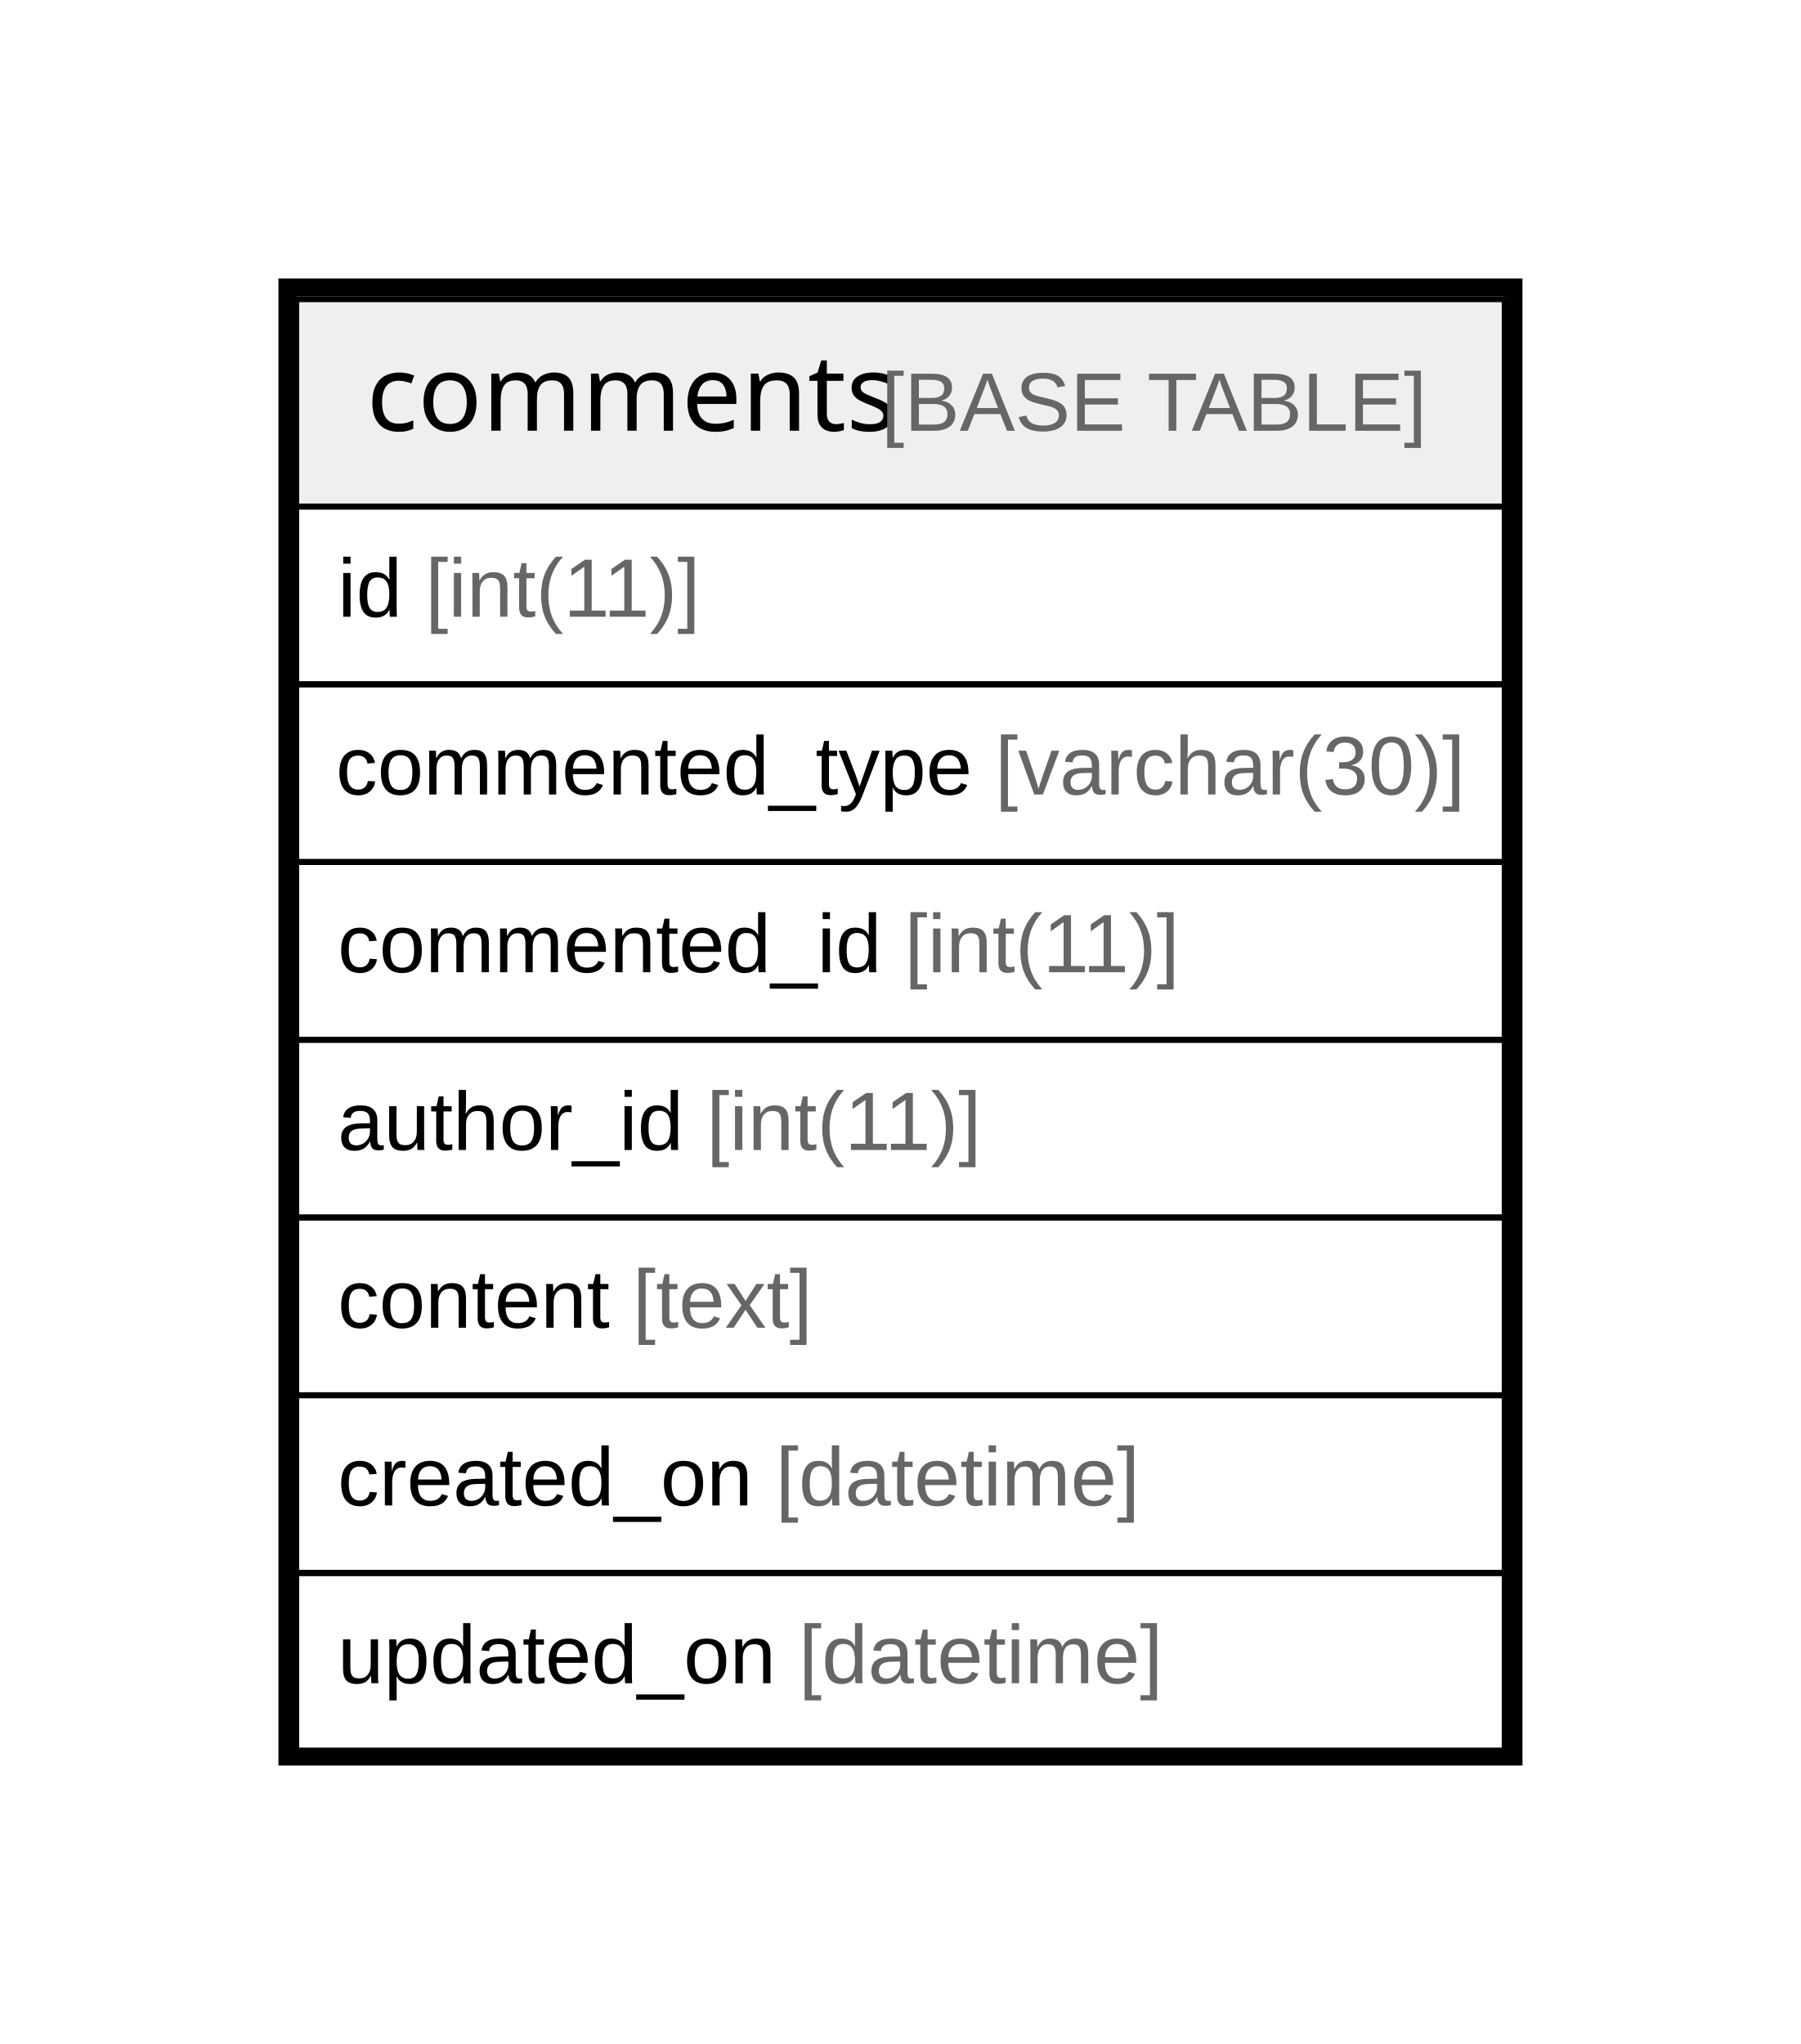
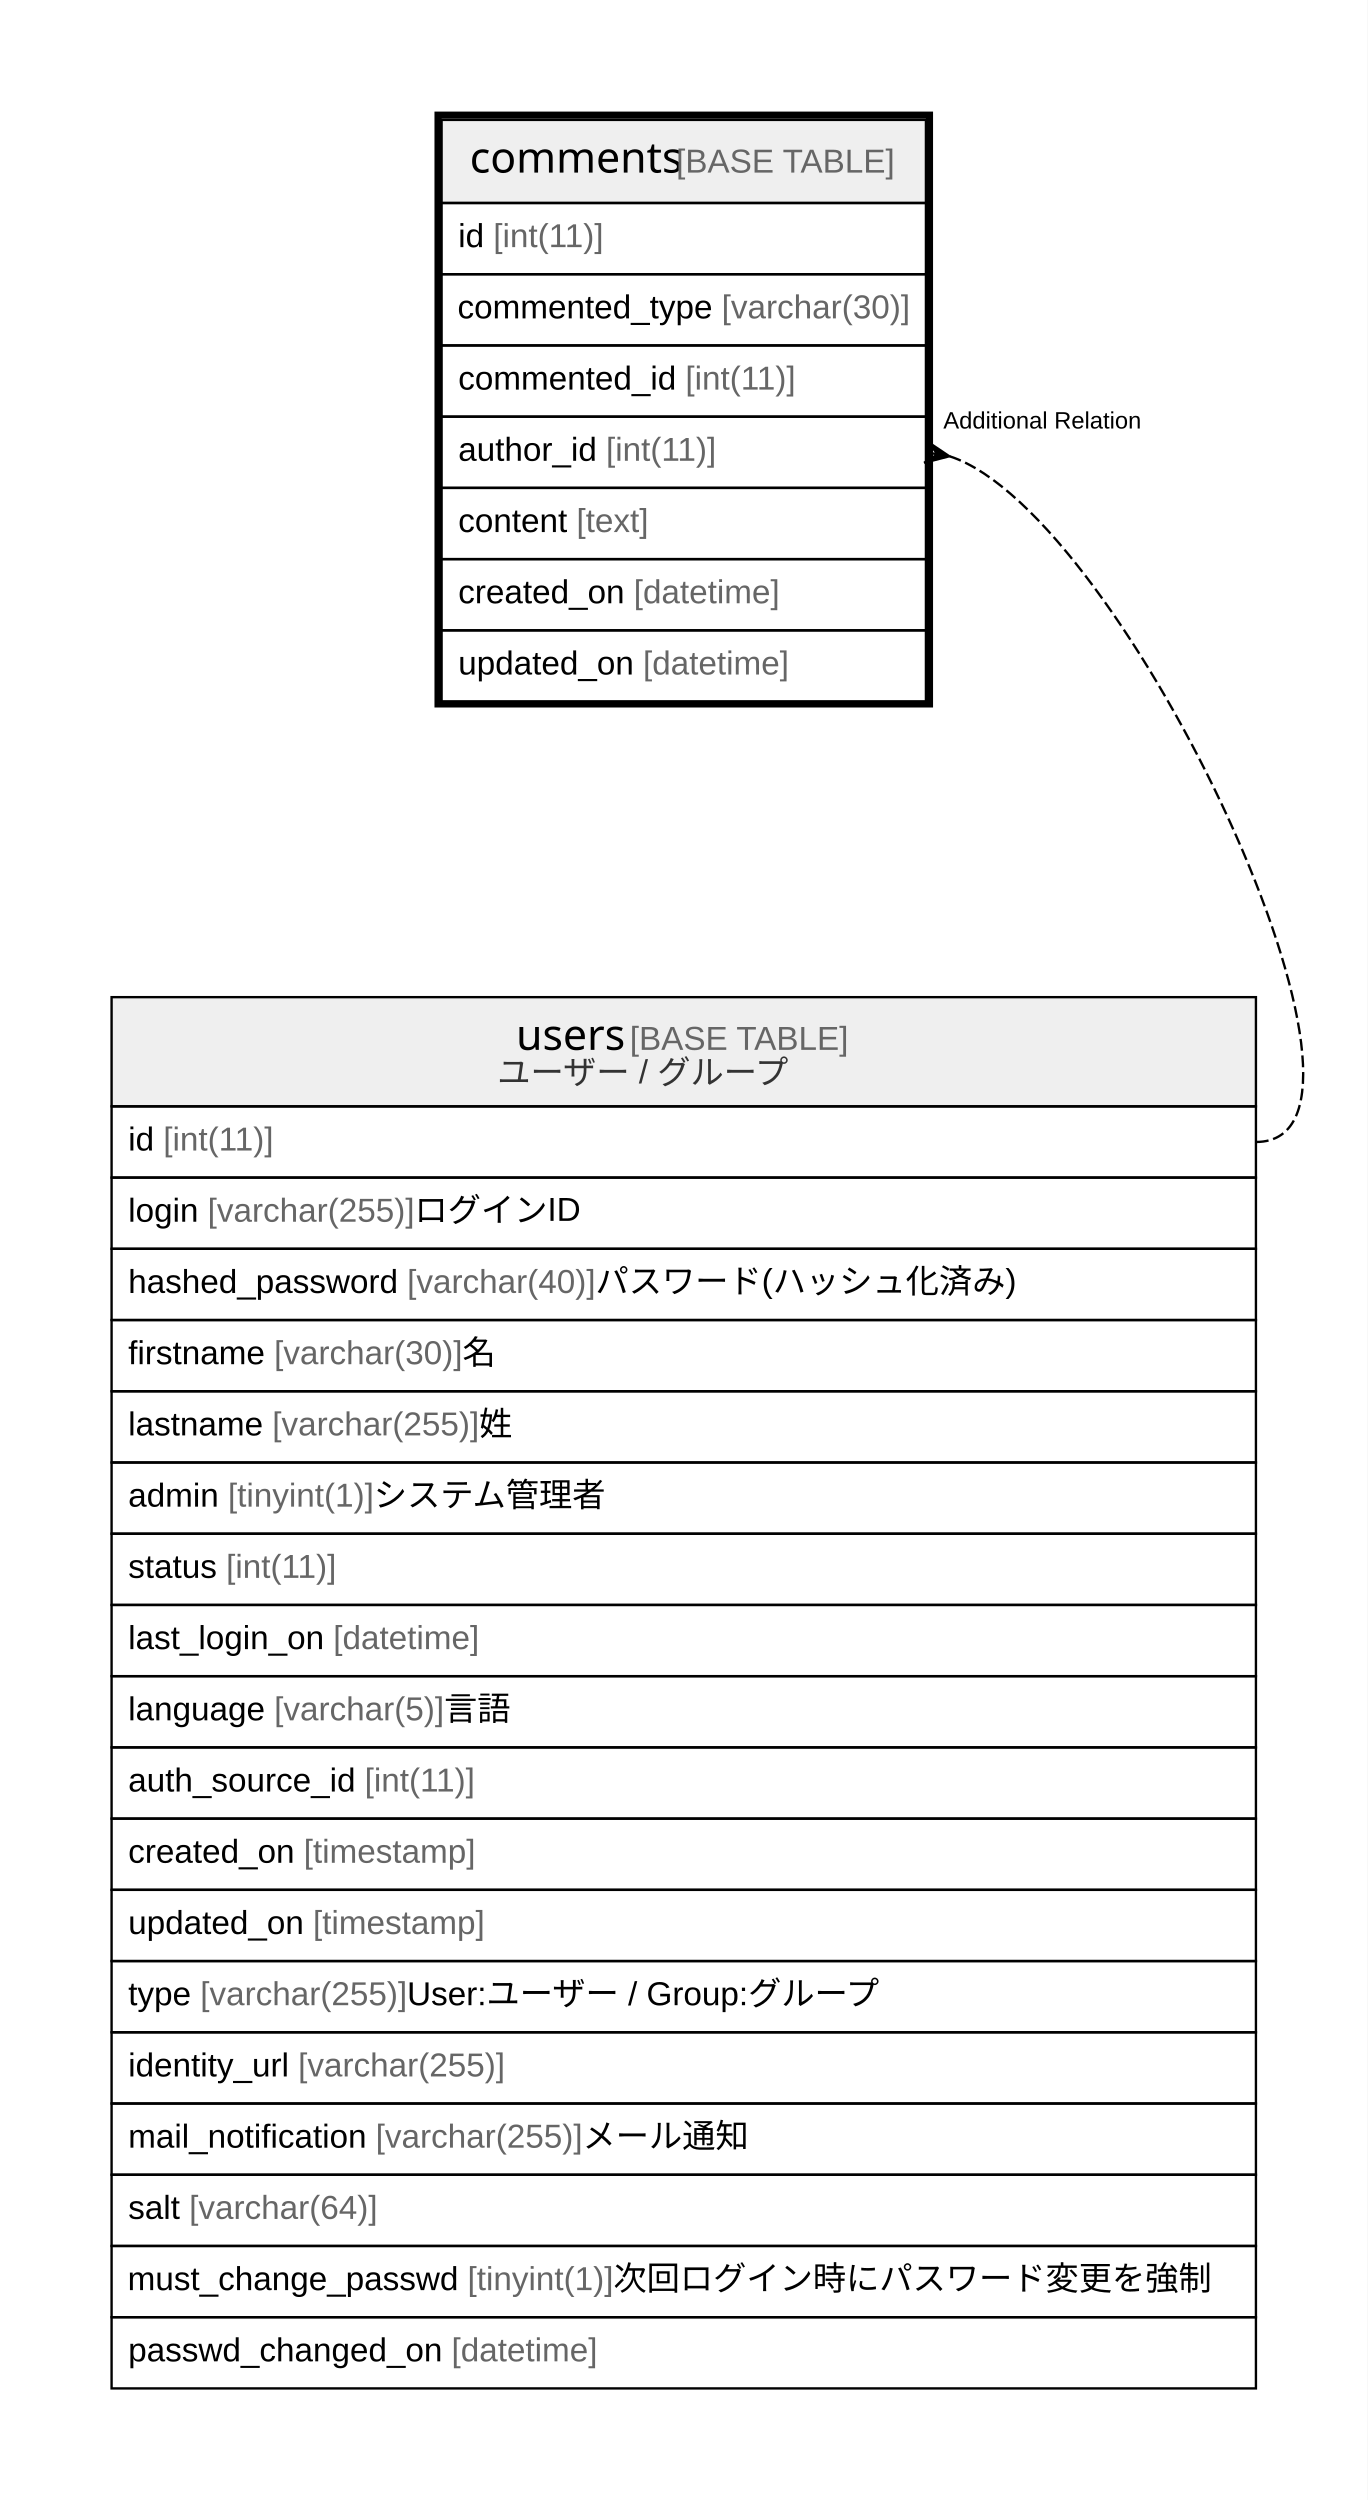
- <svg xmlns="http://www.w3.org/2000/svg" width="304pt" height="345pt" viewBox="0.00 0.00 304.00 345.00">
-   <g id="graph0" class="graph" transform="scale(1 1) rotate(0) translate(4 341)">
-     <polygon fill="#ffffff" stroke="transparent" points="-4,4 -4,-341 300,-341 300,4 -4,4" />
+ <svg xmlns="http://www.w3.org/2000/svg" width="576pt" height="1053pt" viewBox="0.00 0.00 576.00 1053.00">
+   <g id="graph0" class="graph" transform="scale(1 1) rotate(0) translate(4 1049)">
+     <polygon fill="#ffffff" stroke="transparent" points="-4,4 -4,-1049 572,-1049 572,4 -4,4" />
    <g id="node1" class="node">
-       <polygon fill="#efefef" stroke="transparent" points="46,-255.5 46,-290.5 250,-290.5 250,-255.5 46,-255.5" />
-       <polygon fill="none" stroke="#000000" points="46,-255.5 46,-290.5 250,-290.5 250,-255.5 46,-255.5" />
-       <text text-anchor="start" x="57.87" y="-268.3" font-family="Arial Bold" font-size="18.00" fill="#000000">comments</text>
-       <text text-anchor="start" x="140.876" y="-268.3" font-family="Arial" font-size="14.00" fill="#000000"> </text>
-       <text text-anchor="start" x="144.766" y="-268.3" font-family="Arial" font-size="14.00" fill="#666666">[BASE TABLE]</text>
-       <polygon fill="none" stroke="#000000" points="46,-225.5 46,-255.5 250,-255.5 250,-225.5 46,-225.5" />
-       <text text-anchor="start" x="53" y="-236.9" font-family="Arial" font-size="14.00" fill="#000000">id </text>
-       <text text-anchor="start" x="67.78" y="-236.9" font-family="Arial" font-size="14.00" fill="#666666">[int(11)]</text>
-       <polygon fill="none" stroke="#000000" points="46,-195.5 46,-225.5 250,-225.5 250,-195.5 46,-195.5" />
-       <text text-anchor="start" x="52.705" y="-206.9" font-family="Arial" font-size="14.00" fill="#000000">commented_type </text>
-       <text text-anchor="start" x="163.959" y="-206.9" font-family="Arial" font-size="14.00" fill="#666666">[varchar(30)]</text>
-       <polygon fill="none" stroke="#000000" points="46,-165.5 46,-195.5 250,-195.5 250,-165.5 46,-165.5" />
-       <text text-anchor="start" x="53" y="-176.9" font-family="Arial" font-size="14.00" fill="#000000">commented_id </text>
-       <text text-anchor="start" x="148.687" y="-176.9" font-family="Arial" font-size="14.00" fill="#666666">[int(11)]</text>
-       <polygon fill="none" stroke="#000000" points="46,-135.5 46,-165.5 250,-165.5 250,-135.5 46,-135.5" />
-       <text text-anchor="start" x="53" y="-146.9" font-family="Arial" font-size="14.00" fill="#000000">author_id </text>
-       <text text-anchor="start" x="115.244" y="-146.9" font-family="Arial" font-size="14.00" fill="#666666">[int(11)]</text>
-       <polygon fill="none" stroke="#000000" points="46,-105.5 46,-135.5 250,-135.5 250,-105.5 46,-105.5" />
-       <text text-anchor="start" x="53" y="-116.9" font-family="Arial" font-size="14.00" fill="#000000">content </text>
-       <text text-anchor="start" x="102.802" y="-116.9" font-family="Arial" font-size="14.00" fill="#666666">[text]</text>
-       <polygon fill="none" stroke="#000000" points="46,-75.5 46,-105.5 250,-105.5 250,-75.5 46,-75.5" />
-       <text text-anchor="start" x="53" y="-86.9" font-family="Arial" font-size="14.00" fill="#000000">created_on </text>
-       <text text-anchor="start" x="126.92" y="-86.9" font-family="Arial" font-size="14.00" fill="#666666">[datetime]</text>
-       <polygon fill="none" stroke="#000000" points="46,-45.5 46,-75.5 250,-75.5 250,-45.5 46,-45.5" />
-       <text text-anchor="start" x="53" y="-56.9" font-family="Arial" font-size="14.00" fill="#000000">updated_on </text>
-       <text text-anchor="start" x="130.825" y="-56.9" font-family="Arial" font-size="14.00" fill="#666666">[datetime]</text>
-       <polygon fill="none" stroke="#000000" stroke-width="3" points="44.5,-44.5 44.5,-292.5 251.5,-292.5 251.5,-44.5 44.5,-44.5" />
+       <polygon fill="#efefef" stroke="transparent" points="182,-963.5 182,-998.5 386,-998.5 386,-963.5 182,-963.5" />
+       <polygon fill="none" stroke="#000000" points="182,-963.5 182,-998.5 386,-998.5 386,-963.5 182,-963.5" />
+       <text text-anchor="start" x="193.87" y="-976.3" font-family="Arial Bold" font-size="18.00" fill="#000000">comments</text>
+       <text text-anchor="start" x="276.876" y="-976.3" font-family="Arial" font-size="14.00" fill="#000000"> </text>
+       <text text-anchor="start" x="280.766" y="-976.3" font-family="Arial" font-size="14.00" fill="#666666">[BASE TABLE]</text>
+       <polygon fill="none" stroke="#000000" points="182,-933.5 182,-963.5 386,-963.5 386,-933.5 182,-933.5" />
+       <text text-anchor="start" x="189" y="-944.9" font-family="Arial" font-size="14.00" fill="#000000">id </text>
+       <text text-anchor="start" x="203.78" y="-944.9" font-family="Arial" font-size="14.00" fill="#666666">[int(11)]</text>
+       <polygon fill="none" stroke="#000000" points="182,-903.5 182,-933.5 386,-933.5 386,-903.5 182,-903.5" />
+       <text text-anchor="start" x="188.705" y="-914.9" font-family="Arial" font-size="14.00" fill="#000000">commented_type </text>
+       <text text-anchor="start" x="299.959" y="-914.9" font-family="Arial" font-size="14.00" fill="#666666">[varchar(30)]</text>
+       <polygon fill="none" stroke="#000000" points="182,-873.5 182,-903.5 386,-903.5 386,-873.5 182,-873.5" />
+       <text text-anchor="start" x="189" y="-884.9" font-family="Arial" font-size="14.00" fill="#000000">commented_id </text>
+       <text text-anchor="start" x="284.687" y="-884.9" font-family="Arial" font-size="14.00" fill="#666666">[int(11)]</text>
+       <polygon fill="none" stroke="#000000" points="182,-843.5 182,-873.5 386,-873.5 386,-843.5 182,-843.5" />
+       <text text-anchor="start" x="189" y="-854.9" font-family="Arial" font-size="14.00" fill="#000000">author_id </text>
+       <text text-anchor="start" x="251.244" y="-854.9" font-family="Arial" font-size="14.00" fill="#666666">[int(11)]</text>
+       <polygon fill="none" stroke="#000000" points="182,-813.5 182,-843.5 386,-843.5 386,-813.5 182,-813.5" />
+       <text text-anchor="start" x="189" y="-824.9" font-family="Arial" font-size="14.00" fill="#000000">content </text>
+       <text text-anchor="start" x="238.802" y="-824.9" font-family="Arial" font-size="14.00" fill="#666666">[text]</text>
+       <polygon fill="none" stroke="#000000" points="182,-783.5 182,-813.5 386,-813.5 386,-783.5 182,-783.5" />
+       <text text-anchor="start" x="189" y="-794.9" font-family="Arial" font-size="14.00" fill="#000000">created_on </text>
+       <text text-anchor="start" x="262.92" y="-794.9" font-family="Arial" font-size="14.00" fill="#666666">[datetime]</text>
+       <polygon fill="none" stroke="#000000" points="182,-753.5 182,-783.5 386,-783.5 386,-753.5 182,-753.5" />
+       <text text-anchor="start" x="189" y="-764.9" font-family="Arial" font-size="14.00" fill="#000000">updated_on </text>
+       <text text-anchor="start" x="266.825" y="-764.9" font-family="Arial" font-size="14.00" fill="#666666">[datetime]</text>
+       <polygon fill="none" stroke="#000000" stroke-width="3" points="180.5,-752.5 180.5,-1000.5 387.5,-1000.5 387.5,-752.5 180.5,-752.5" />
+     </g>
+     <g id="node2" class="node">
+       <polygon fill="#efefef" stroke="transparent" points="43,-583 43,-629 525,-629 525,-583 43,-583" />
+       <polygon fill="none" stroke="#000000" points="43,-583 43,-629 525,-629 525,-583 43,-583" />
+       <text text-anchor="start" x="213.371" y="-606.8" font-family="Arial Bold" font-size="18.00" fill="#000000">users</text>
+       <text text-anchor="start" x="257.375" y="-606.8" font-family="Arial" font-size="14.00" fill="#000000"> </text>
+       <text text-anchor="start" x="261.266" y="-606.8" font-family="Arial" font-size="14.00" fill="#666666">[BASE TABLE]</text>
+       <text text-anchor="start" x="205.456" y="-592.4" font-family="Arial" font-size="14.00" fill="#333333">ユーザー / グループ</text>
+       <polygon fill="none" stroke="#000000" points="43,-553 43,-583 525,-583 525,-553 43,-553" />
+       <text text-anchor="start" x="50" y="-564.4" font-family="Arial" font-size="14.00" fill="#000000">id </text>
+       <text text-anchor="start" x="64.78" y="-564.4" font-family="Arial" font-size="14.00" fill="#666666">[int(11)]</text>
+       <polygon fill="none" stroke="#000000" points="43,-523 43,-553 525,-553 525,-523 43,-523" />
+       <text text-anchor="start" x="50" y="-534.4" font-family="Arial" font-size="14.00" fill="#000000">login </text>
+       <text text-anchor="start" x="83.452" y="-534.4" font-family="Arial" font-size="14.00" fill="#666666">[varchar(255)]</text>
+       <text text-anchor="start" x="170.571" y="-534.4" font-family="Arial" font-size="14.00" fill="#000000"> ログインID</text>
+       <polygon fill="none" stroke="#000000" points="43,-493 43,-523 525,-523 525,-493 43,-493" />
+       <text text-anchor="start" x="50" y="-504.4" font-family="Arial" font-size="14.00" fill="#000000">hashed_password </text>
+       <text text-anchor="start" x="167.484" y="-504.4" font-family="Arial" font-size="14.00" fill="#666666">[varchar(40)]</text>
+       <text text-anchor="start" x="246.82" y="-504.4" font-family="Arial" font-size="14.00" fill="#000000"> パスワード(ハッシュ化済み)</text>
+       <polygon fill="none" stroke="#000000" points="43,-463 43,-493 525,-493 525,-463 43,-463" />
+       <text text-anchor="start" x="50" y="-474.4" font-family="Arial" font-size="14.00" fill="#000000">firstname </text>
+       <text text-anchor="start" x="111.447" y="-474.4" font-family="Arial" font-size="14.00" fill="#666666">[varchar(30)]</text>
+       <text text-anchor="start" x="190.784" y="-474.4" font-family="Arial" font-size="14.00" fill="#000000"> 名</text>
+       <polygon fill="none" stroke="#000000" points="43,-433 43,-463 525,-463 525,-433 43,-433" />
+       <text text-anchor="start" x="50" y="-444.4" font-family="Arial" font-size="14.00" fill="#000000">lastname </text>
+       <text text-anchor="start" x="110.679" y="-444.4" font-family="Arial" font-size="14.00" fill="#666666">[varchar(255)]</text>
+       <text text-anchor="start" x="197.798" y="-444.4" font-family="Arial" font-size="14.00" fill="#000000"> 姓</text>
+       <polygon fill="none" stroke="#000000" points="43,-403 43,-433 525,-433 525,-403 43,-403" />
+       <text text-anchor="start" x="50" y="-414.4" font-family="Arial" font-size="14.00" fill="#000000">admin </text>
+       <text text-anchor="start" x="92.006" y="-414.4" font-family="Arial" font-size="14.00" fill="#666666">[tinyint(1)]</text>
+       <text text-anchor="start" x="153.45" y="-414.4" font-family="Arial" font-size="14.00" fill="#000000"> システム管理者</text>
+       <polygon fill="none" stroke="#000000" points="43,-373 43,-403 525,-403 525,-373 43,-373" />
+       <text text-anchor="start" x="50" y="-384.4" font-family="Arial" font-size="14.00" fill="#000000">status </text>
+       <text text-anchor="start" x="91.237" y="-384.4" font-family="Arial" font-size="14.00" fill="#666666">[int(11)]</text>
+       <polygon fill="none" stroke="#000000" points="43,-343 43,-373 525,-373 525,-343 43,-343" />
+       <text text-anchor="start" x="50" y="-354.4" font-family="Arial" font-size="14.00" fill="#000000">last_login_on </text>
+       <text text-anchor="start" x="136.362" y="-354.4" font-family="Arial" font-size="14.00" fill="#666666">[datetime]</text>
+       <polygon fill="none" stroke="#000000" points="43,-313 43,-343 525,-343 525,-313 43,-313" />
+       <text text-anchor="start" x="50" y="-324.4" font-family="Arial" font-size="14.00" fill="#000000">language </text>
+       <text text-anchor="start" x="111.475" y="-324.4" font-family="Arial" font-size="14.00" fill="#666666">[varchar(5)]</text>
+       <text text-anchor="start" x="183.029" y="-324.4" font-family="Arial" font-size="14.00" fill="#000000"> 言語</text>
+       <polygon fill="none" stroke="#000000" points="43,-283 43,-313 525,-313 525,-283 43,-283" />
+       <text text-anchor="start" x="50" y="-294.4" font-family="Arial" font-size="14.00" fill="#000000">auth_source_id </text>
+       <text text-anchor="start" x="149.592" y="-294.4" font-family="Arial" font-size="14.00" fill="#666666">[int(11)]</text>
+       <polygon fill="none" stroke="#000000" points="43,-253 43,-283 525,-283 525,-253 43,-253" />
+       <text text-anchor="start" x="50" y="-264.4" font-family="Arial" font-size="14.00" fill="#000000">created_on </text>
+       <text text-anchor="start" x="123.92" y="-264.4" font-family="Arial" font-size="14.00" fill="#666666">[timestamp]</text>
+       <polygon fill="none" stroke="#000000" points="43,-223 43,-253 525,-253 525,-223 43,-223" />
+       <text text-anchor="start" x="50" y="-234.4" font-family="Arial" font-size="14.00" fill="#000000">updated_on </text>
+       <text text-anchor="start" x="127.825" y="-234.4" font-family="Arial" font-size="14.00" fill="#666666">[timestamp]</text>
+       <polygon fill="none" stroke="#000000" points="43,-193 43,-223 525,-223 525,-193 43,-193" />
+       <text text-anchor="start" x="50" y="-204.4" font-family="Arial" font-size="14.00" fill="#000000">type </text>
+       <text text-anchor="start" x="80.346" y="-204.4" font-family="Arial" font-size="14.00" fill="#666666">[varchar(255)]</text>
+       <text text-anchor="start" x="167.466" y="-204.4" font-family="Arial" font-size="14.00" fill="#000000"> User:ユーザー / Group:グループ</text>
+       <polygon fill="none" stroke="#000000" points="43,-163 43,-193 525,-193 525,-163 43,-163" />
+       <text text-anchor="start" x="50" y="-174.4" font-family="Arial" font-size="14.00" fill="#000000">identity_url </text>
+       <text text-anchor="start" x="121.565" y="-174.4" font-family="Arial" font-size="14.00" fill="#666666">[varchar(255)]</text>
+       <polygon fill="none" stroke="#000000" points="43,-133 43,-163 525,-163 525,-133 43,-133" />
+       <text text-anchor="start" x="50" y="-144.4" font-family="Arial" font-size="14.00" fill="#000000">mail_notification </text>
+       <text text-anchor="start" x="154.234" y="-144.4" font-family="Arial" font-size="14.00" fill="#666666">[varchar(255)]</text>
+       <text text-anchor="start" x="241.353" y="-144.4" font-family="Arial" font-size="14.00" fill="#000000"> メール通知</text>
+       <polygon fill="none" stroke="#000000" points="43,-103 43,-133 525,-133 525,-103 43,-103" />
+       <text text-anchor="start" x="50" y="-114.4" font-family="Arial" font-size="14.00" fill="#000000">salt </text>
+       <text text-anchor="start" x="75.67" y="-114.4" font-family="Arial" font-size="14.00" fill="#666666">[varchar(64)]</text>
+       <polygon fill="none" stroke="#000000" points="43,-73 43,-103 525,-103 525,-73 43,-73" />
+       <text text-anchor="start" x="49.765" y="-84.4" font-family="Arial" font-size="14.00" fill="#000000">must_change_passwd </text>
+       <text text-anchor="start" x="192.922" y="-84.4" font-family="Arial" font-size="14.00" fill="#666666">[tinyint(1)]</text>
+       <text text-anchor="start" x="254.366" y="-84.4" font-family="Arial" font-size="14.00" fill="#000000"> 次回ログイン時にパスワード変更を強制</text>
+       <polygon fill="none" stroke="#000000" points="43,-43 43,-73 525,-73 525,-43 43,-43" />
+       <text text-anchor="start" x="50" y="-54.4" font-family="Arial" font-size="14.00" fill="#000000">passwd_changed_on </text>
+       <text text-anchor="start" x="186.171" y="-54.4" font-family="Arial" font-size="14.00" fill="#666666">[datetime]</text>
+     </g>
+     <g id="edge1" class="edge">
+       <path fill="none" stroke="#000000" stroke-dasharray="5,2" d="M396.027,-856.794C469.628,-832.987 593.35,-568 525,-568" />
+       <polygon fill="#000000" stroke="#000000" points="395.858,-856.823 385.245,-854.064 390.929,-857.661 386,-858.5 386,-858.5 386,-858.5 390.929,-857.661 386.755,-862.936 395.858,-856.823 395.858,-856.823" />
+       <text text-anchor="start" x="393.325" y="-868.5" font-family="Arial" font-size="10.00" fill="#000000">Additional Relation</text>
    </g>
  </g>
</svg>
